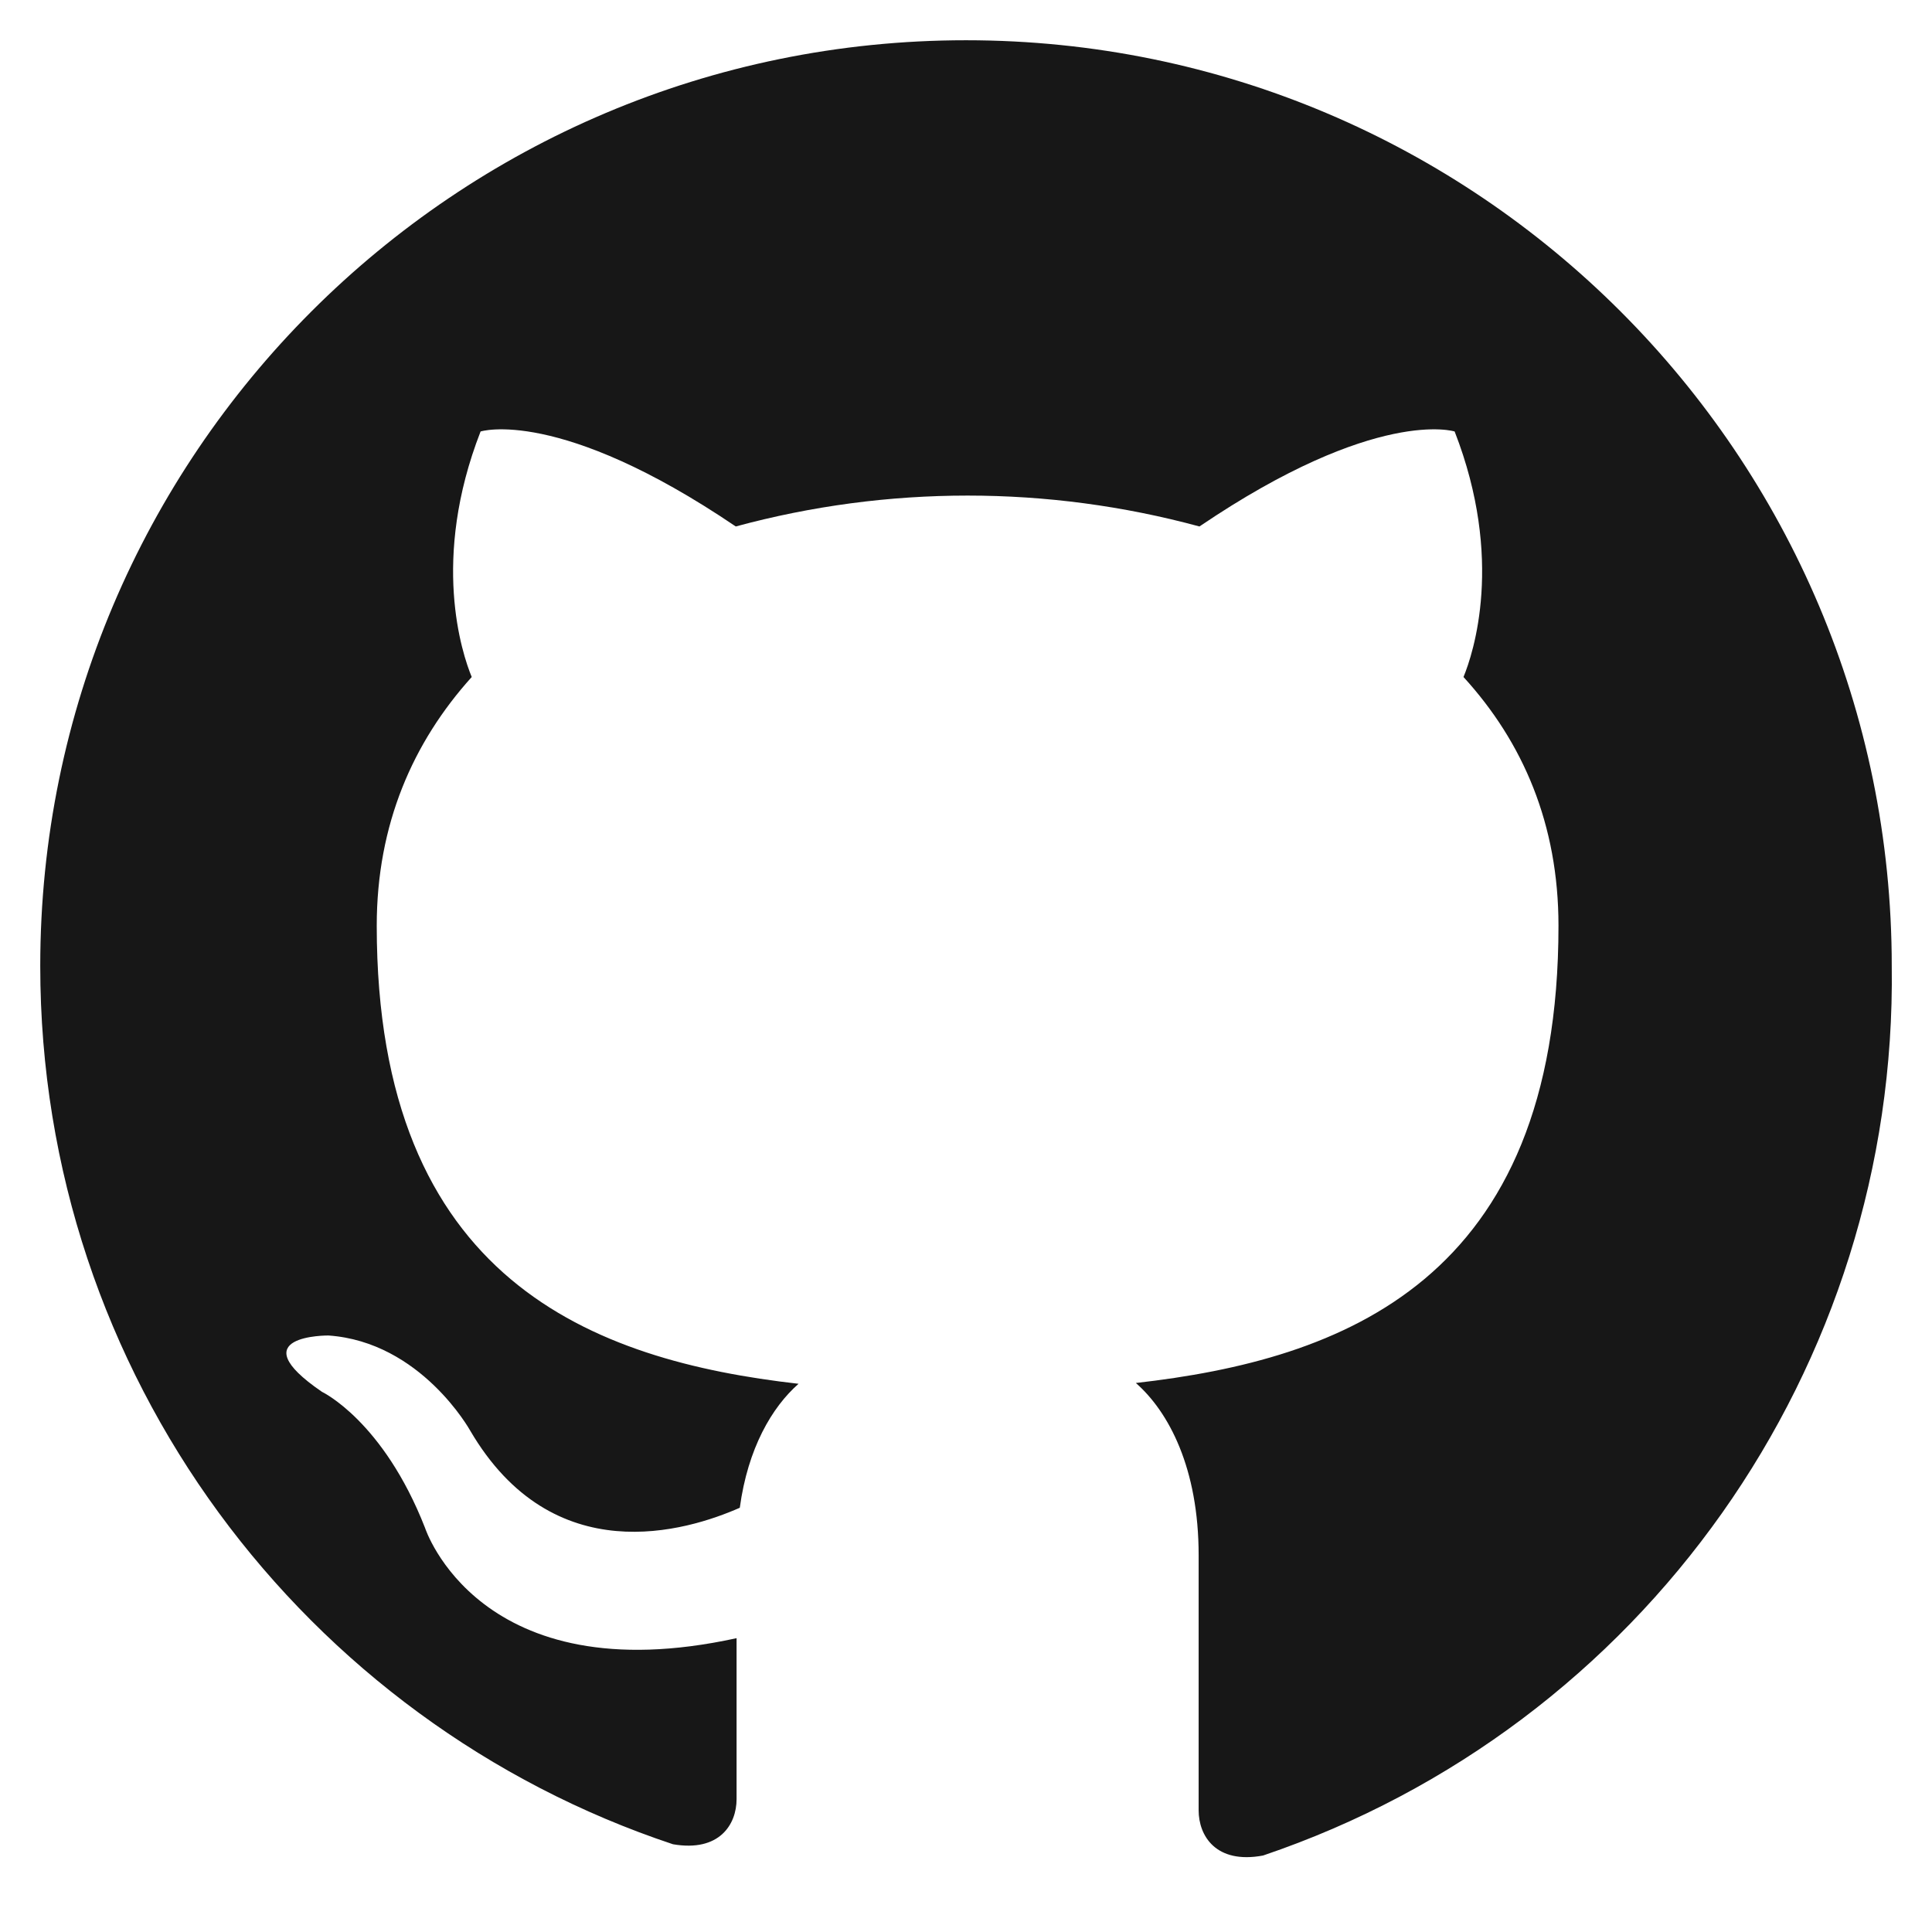
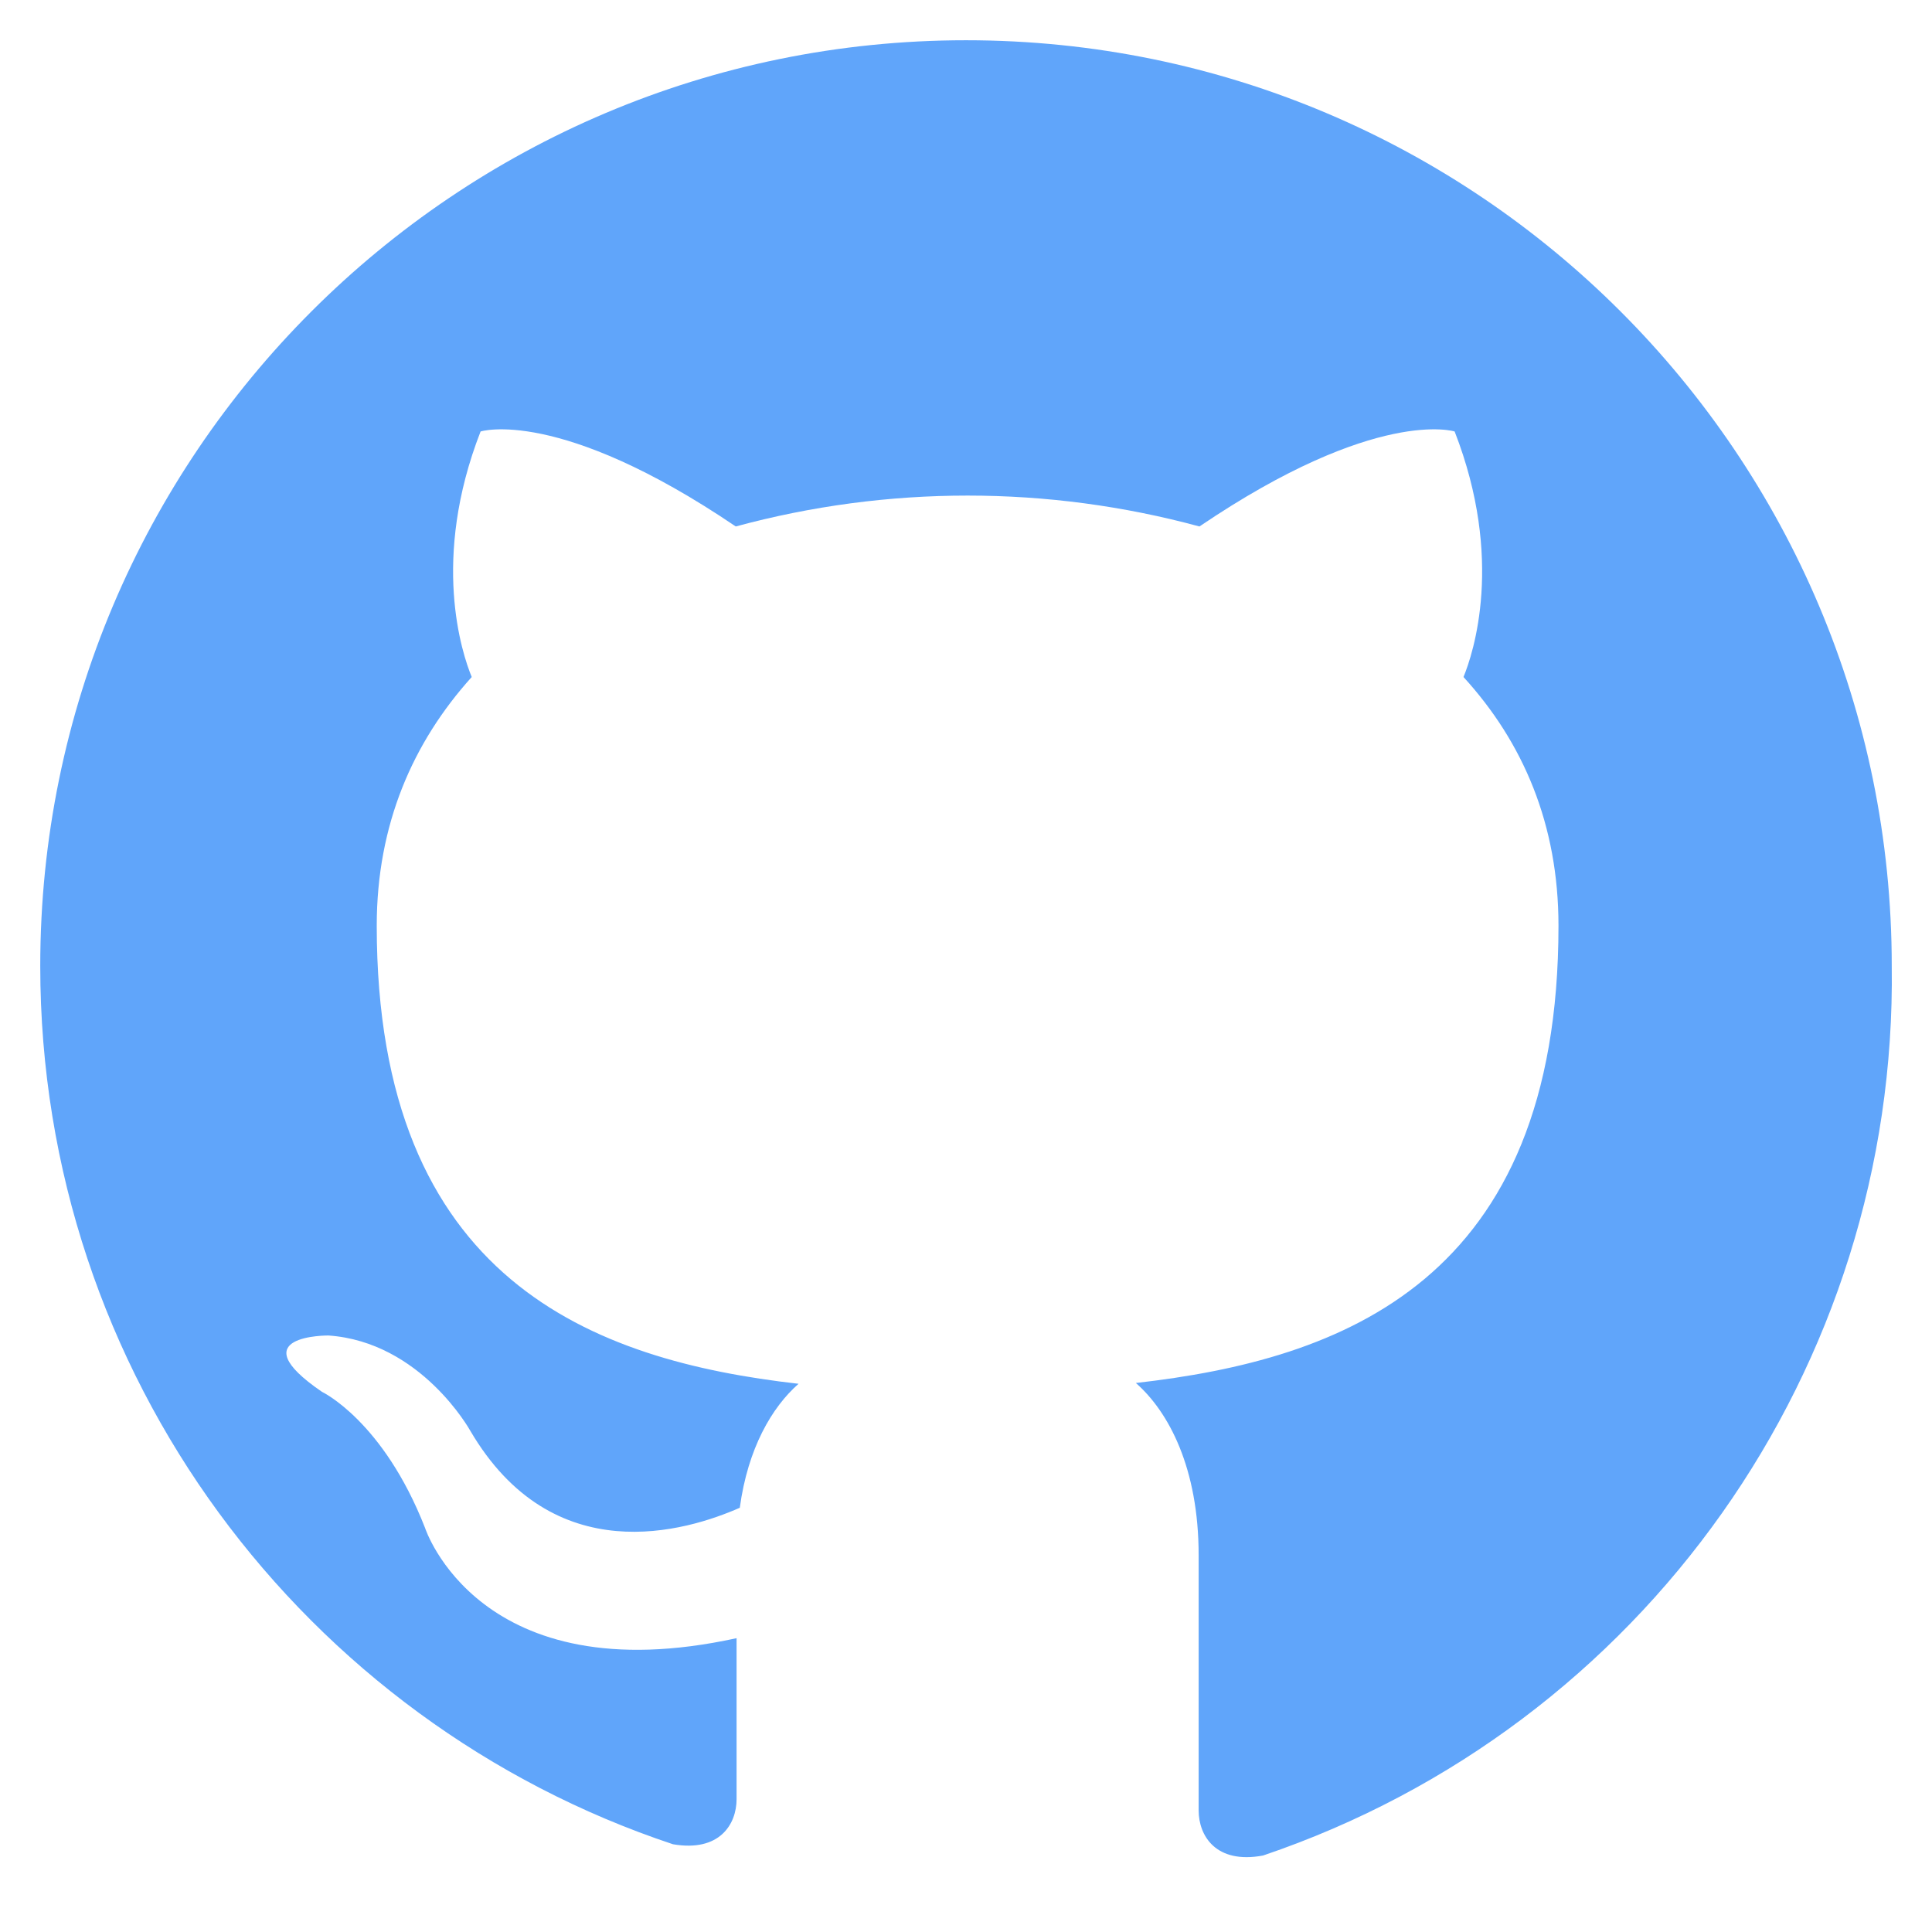
- <svg xmlns="http://www.w3.org/2000/svg" viewBox="0 0 24 24" fill="#171717">
+ <svg xmlns="http://www.w3.org/2000/svg" viewBox="0 0 24 24" fill="#60a5fa">
  <path d="M12 .5C5.65.5.5 5.65.5 12c0 5.08 3.29 9.39 7.86 10.91.58.1.79-.25.79-.56v-2c-3.2.7-3.87-1.37-3.87-1.37-.52-1.33-1.28-1.69-1.28-1.69-1.04-.71.08-.7.08-.7 1.15.08 1.76 1.18 1.76 1.18 1.03 1.76 2.69 1.25 3.35.96.1-.74.4-1.25.73-1.54-2.55-.29-5.24-1.28-5.24-5.69 0-1.26.45-2.28 1.18-3.09-.12-.29-.51-1.46.11-3.05 0 0 .97-.31 3.17 1.18a11 11 0 0 1 5.76 0c2.2-1.49 3.17-1.18 3.17-1.18.62 1.59.23 2.76.11 3.05.74.81 1.18 1.83 1.18 3.09 0 4.42-2.69 5.39-5.25 5.68.41.36.78 1.06.78 2.14v3.17c0 .31.21.67.8.56A11.5 11.5 0 0 0 23.5 12C23.5 5.65 18.35.5 12 .5Z" />
</svg>
